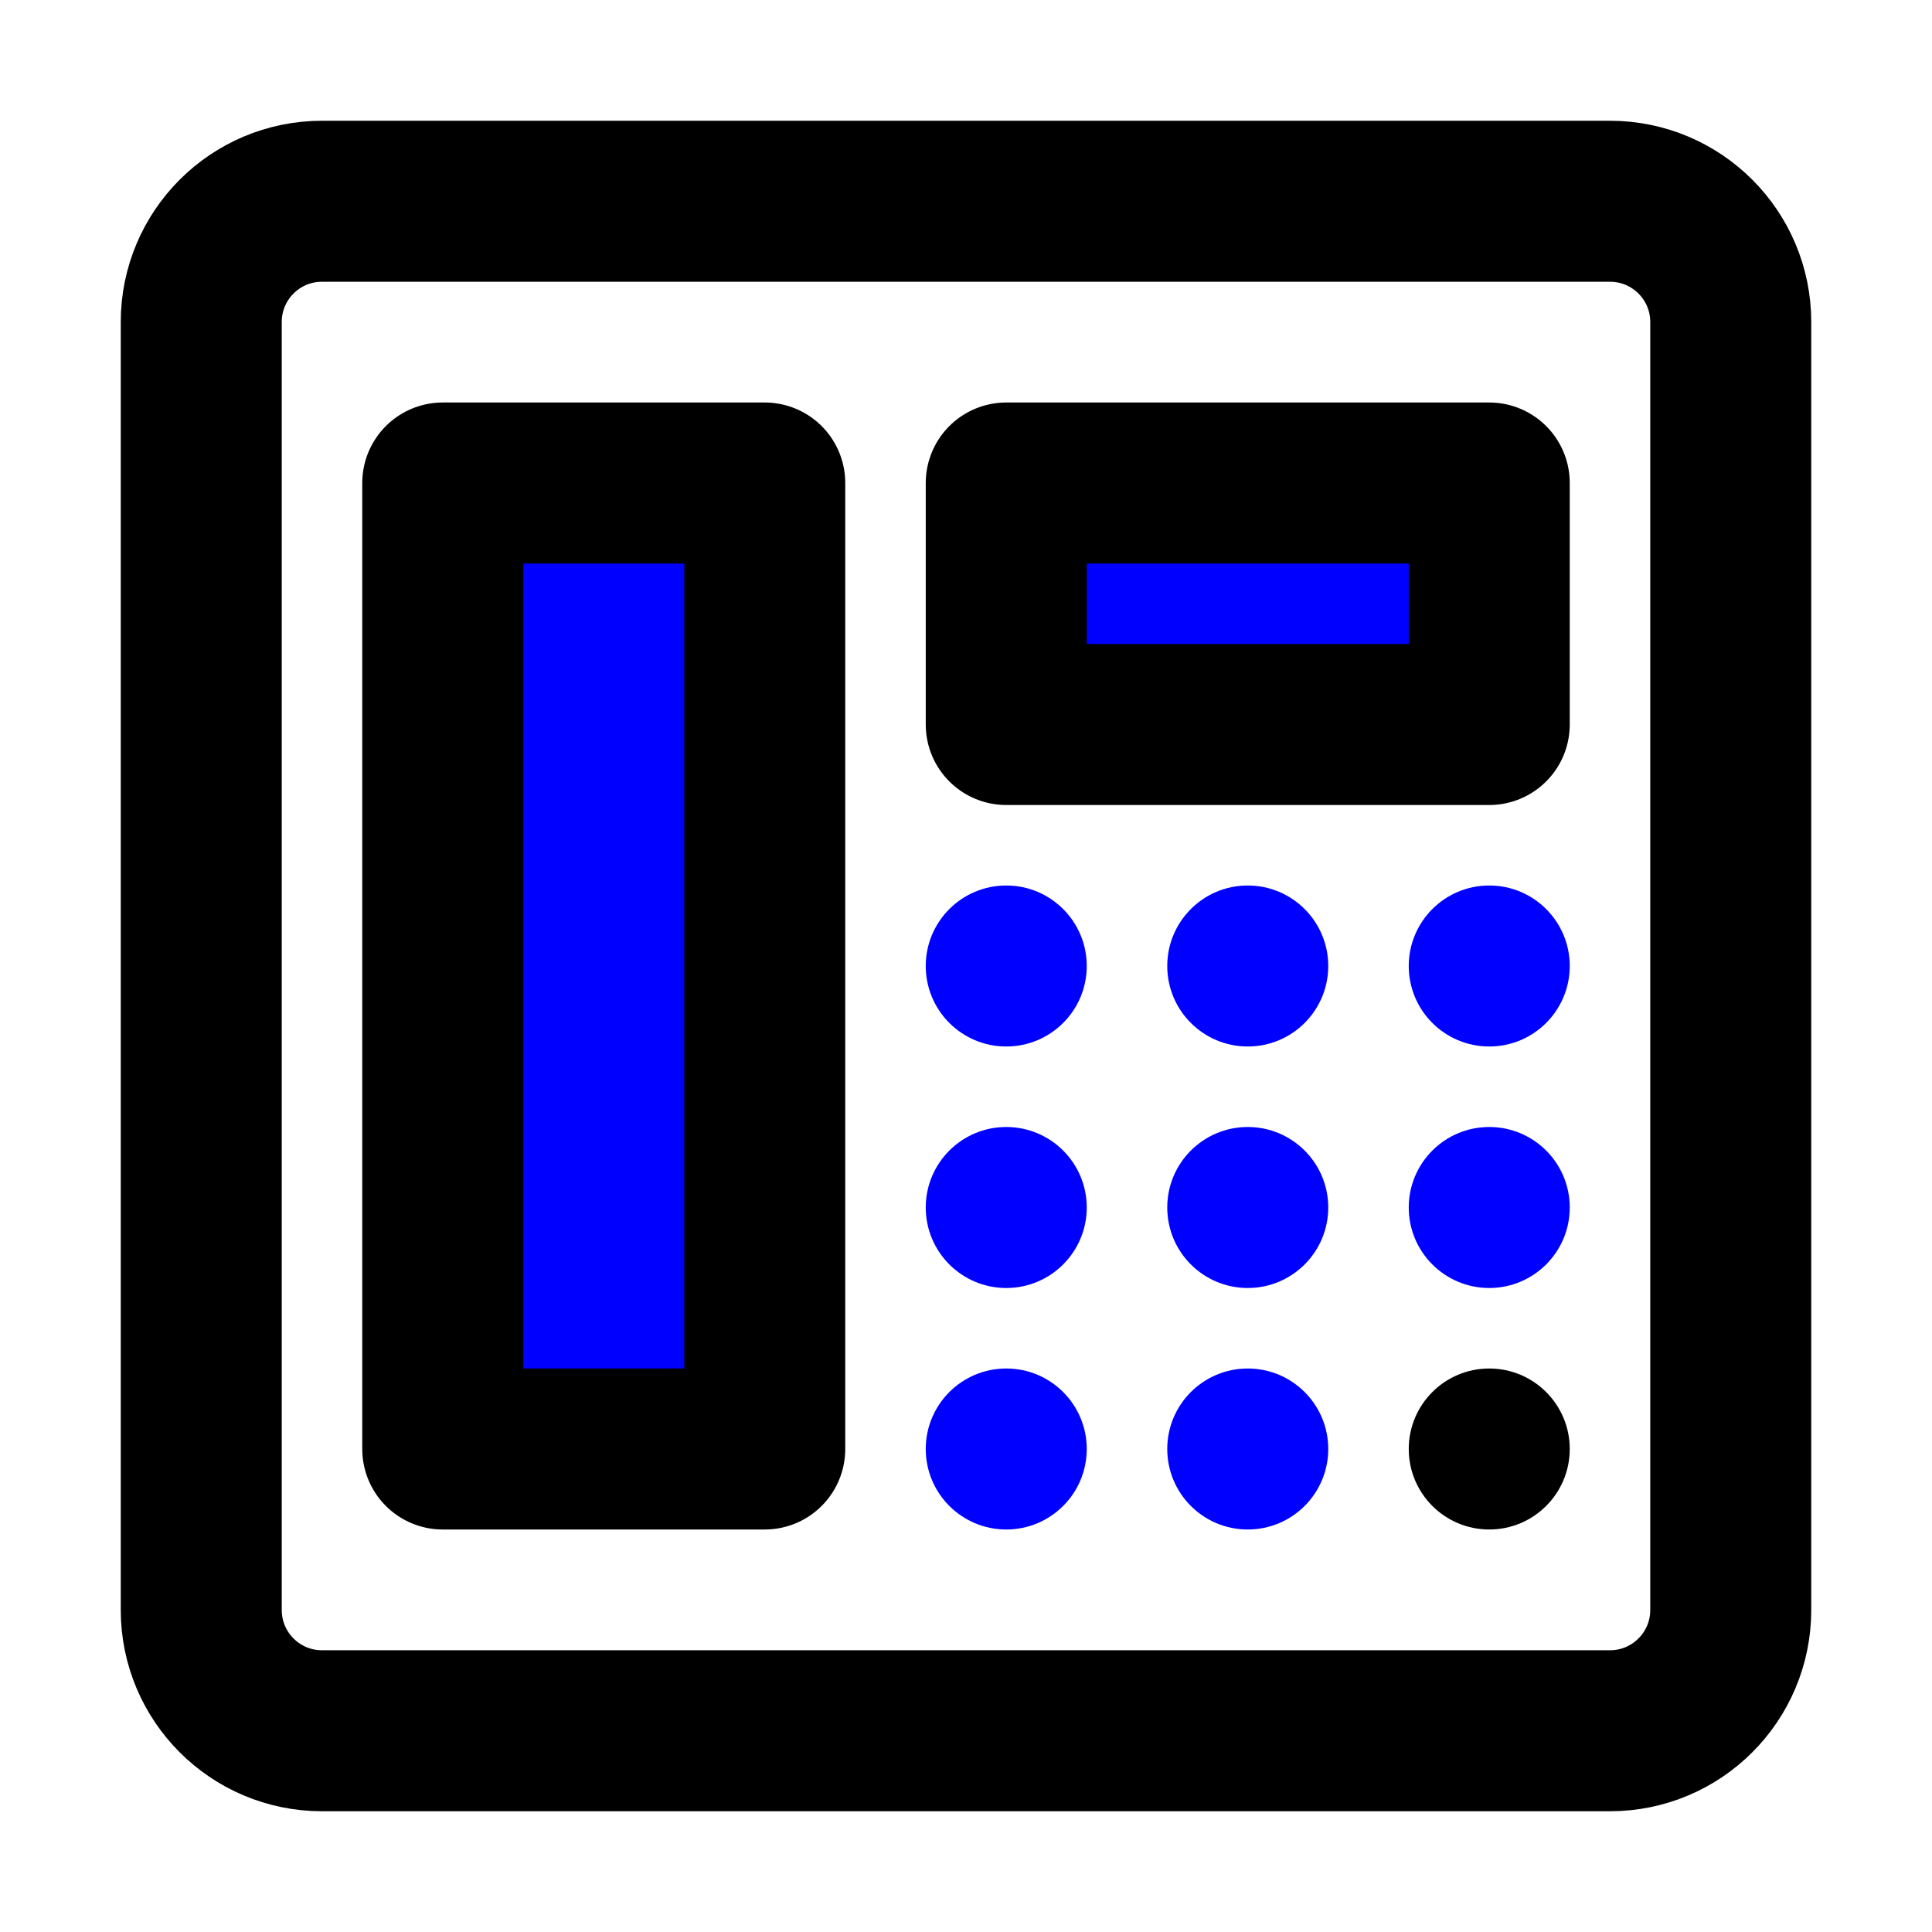
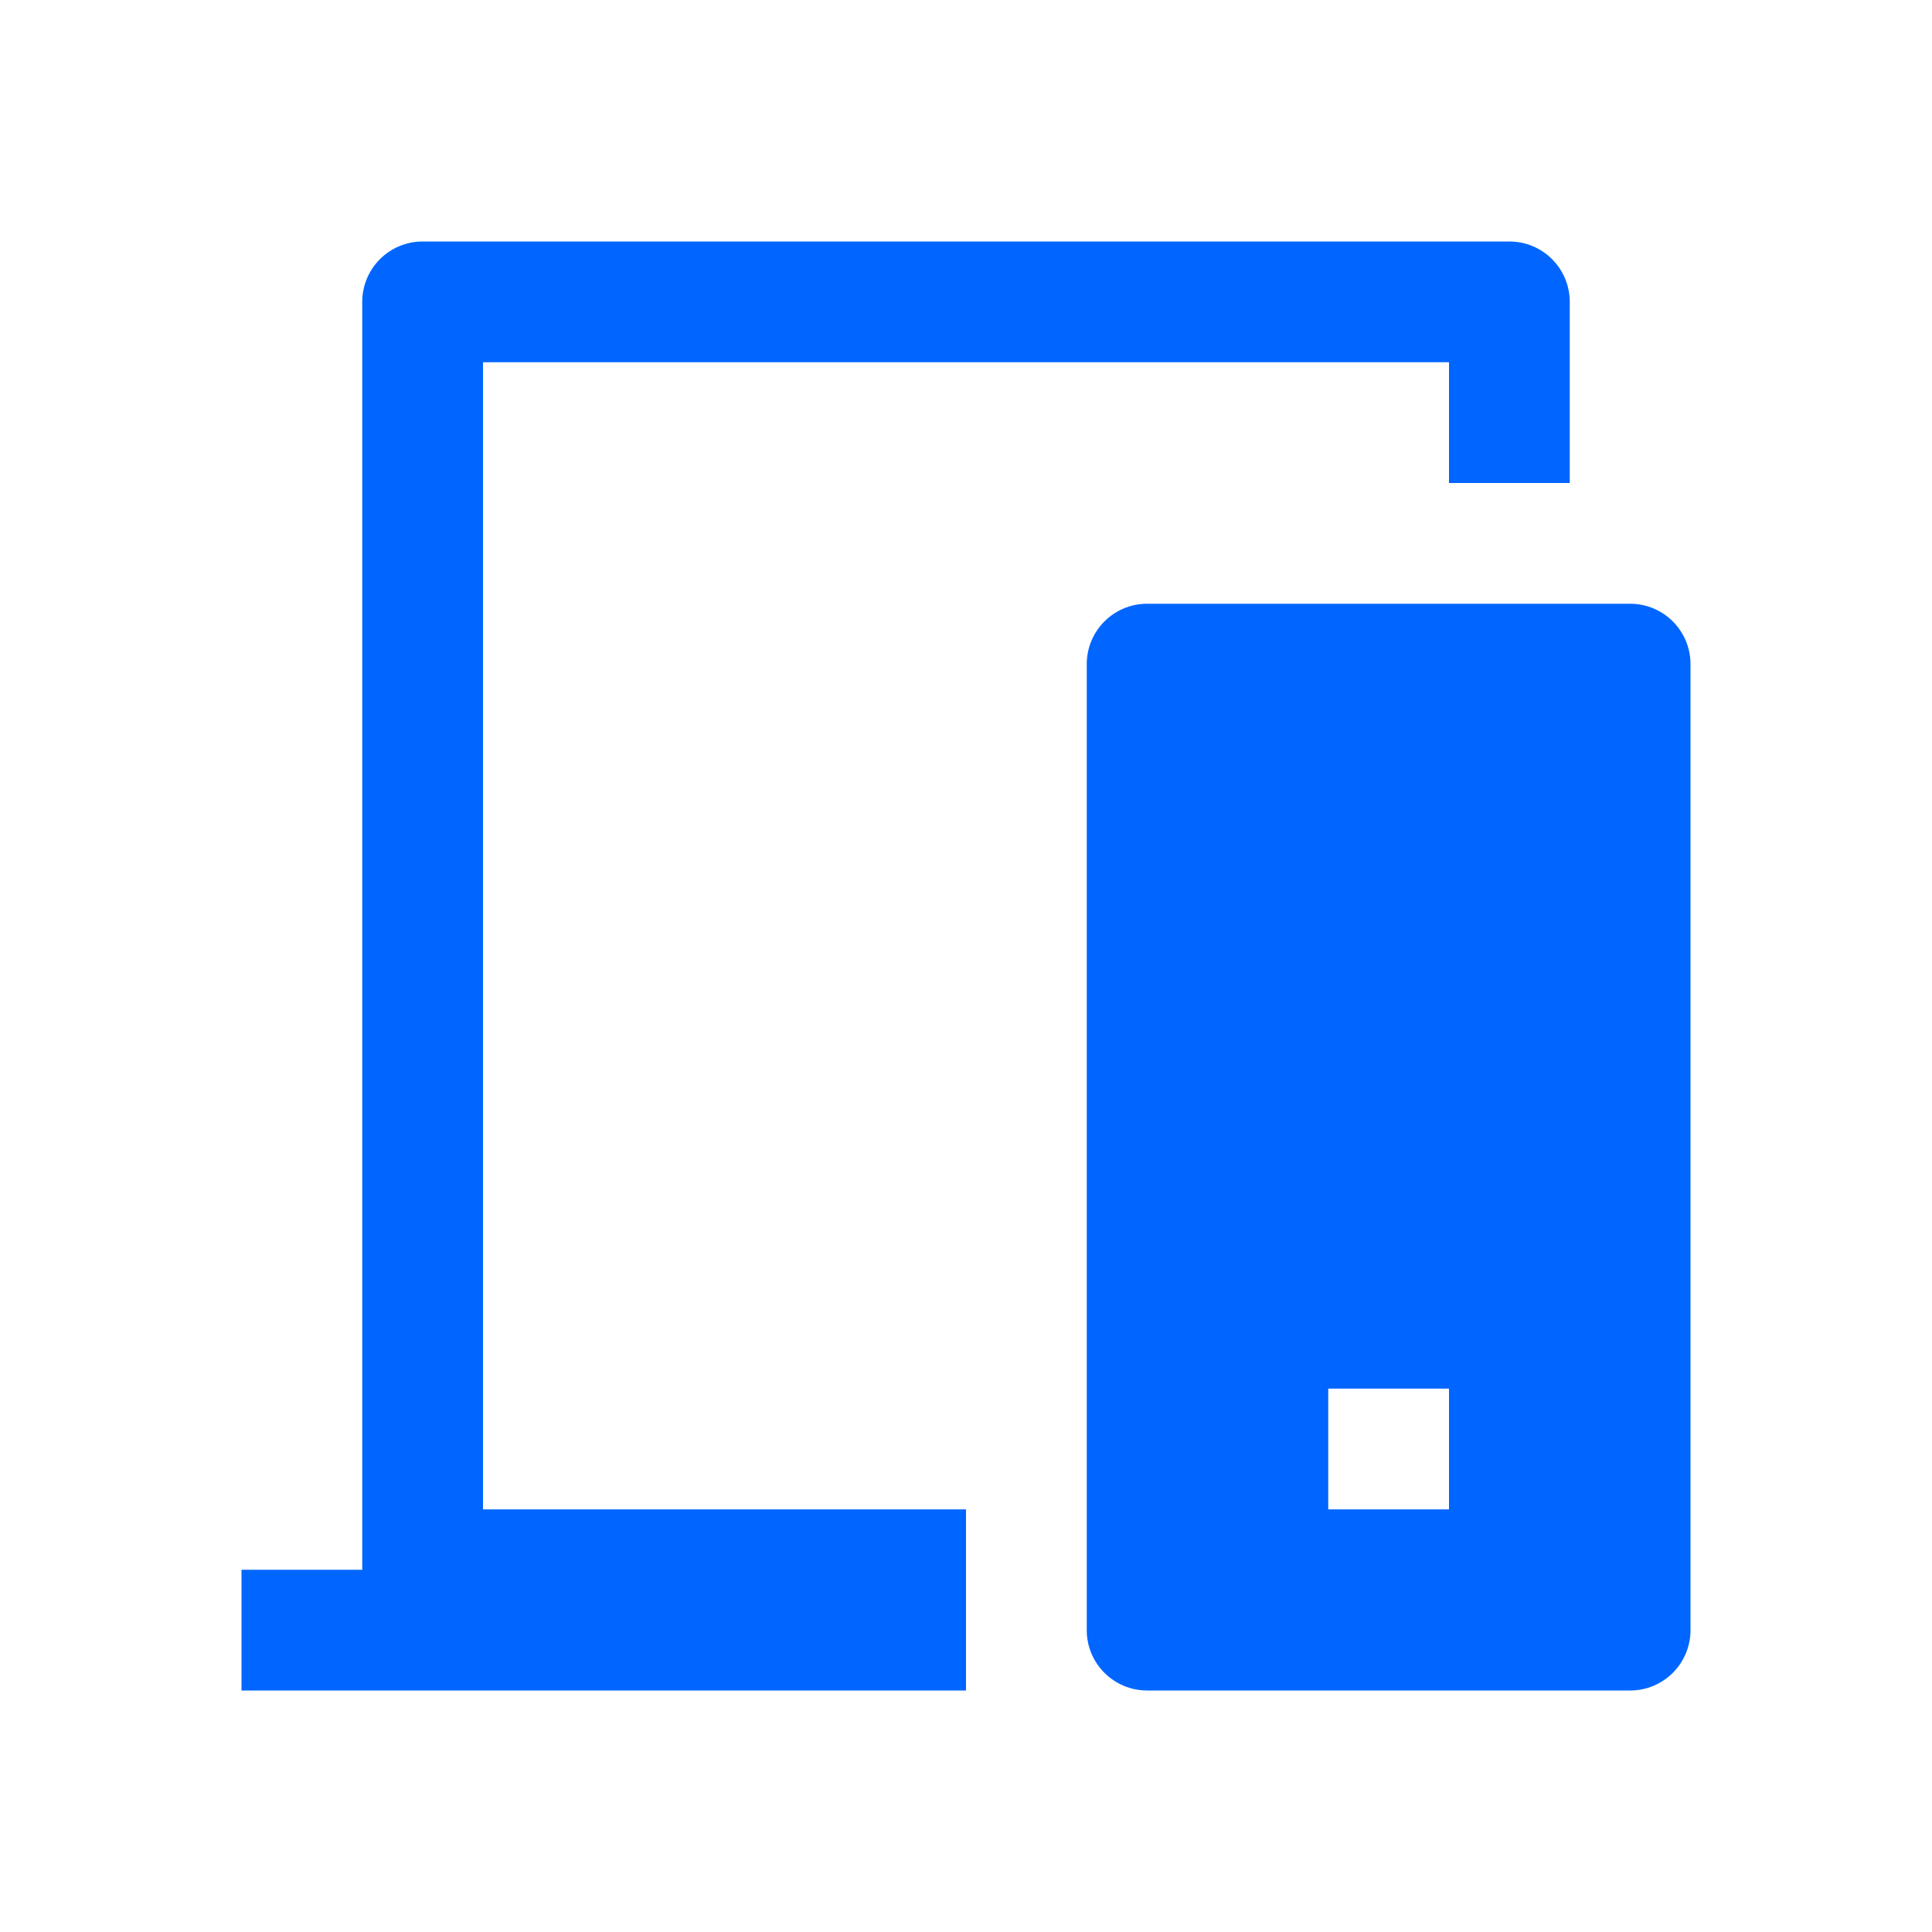
- <svg xmlns="http://www.w3.org/2000/svg" width="1em" height="1em" viewBox="0 0 48 48">
-   <g fill="none">
-     <rect width="38" height="38" x="5" y="5" stroke="currentColor" stroke-width="4" rx="3" />
-     <path fill="#0000ff" stroke="currentColor" stroke-linecap="round" stroke-linejoin="round" stroke-width="4" d="M11 12h8v24h-8zm14 0h12v6H25z" />
-     <circle cx="25" cy="24" r="2" fill="#0000ff" />
-     <circle cx="25" cy="30" r="2" fill="#0000ff" />
-     <circle cx="25" cy="36" r="2" fill="#0000ff" />
-     <circle cx="31" cy="24" r="2" fill="#0000ff" />
-     <circle cx="31" cy="30" r="2" fill="#0000ff" />
-     <circle cx="31" cy="36" r="2" fill="#0000ff" />
-     <circle cx="37" cy="24" r="2" fill="#0000ff" />
-     <circle cx="37" cy="30" r="2" fill="#0000ff" />
-     <circle cx="37" cy="36" r="2" fill="currentColor" />
-   </g>
+ <svg xmlns="http://www.w3.org/2000/svg" width="1em" height="1em" viewBox="0 0 16 16">
+   <path fill="#0066ff" d="M3.5 2a.5.5 0 0 0-.5.5V13H2v1h6v-1.5H4V3h8v1h1V2.5a.5.5 0 0 0-.5-.5z" />
+   <path fill="#0066ff" fill-rule="evenodd" d="M9.5 5a.5.5 0 0 0-.5.5v8a.5.5 0 0 0 .5.5h4a.5.5 0 0 0 .5-.5v-8a.5.5 0 0 0-.5-.5zm1.5 7.5h1v-1h-1z" clip-rule="evenodd" />
</svg>
